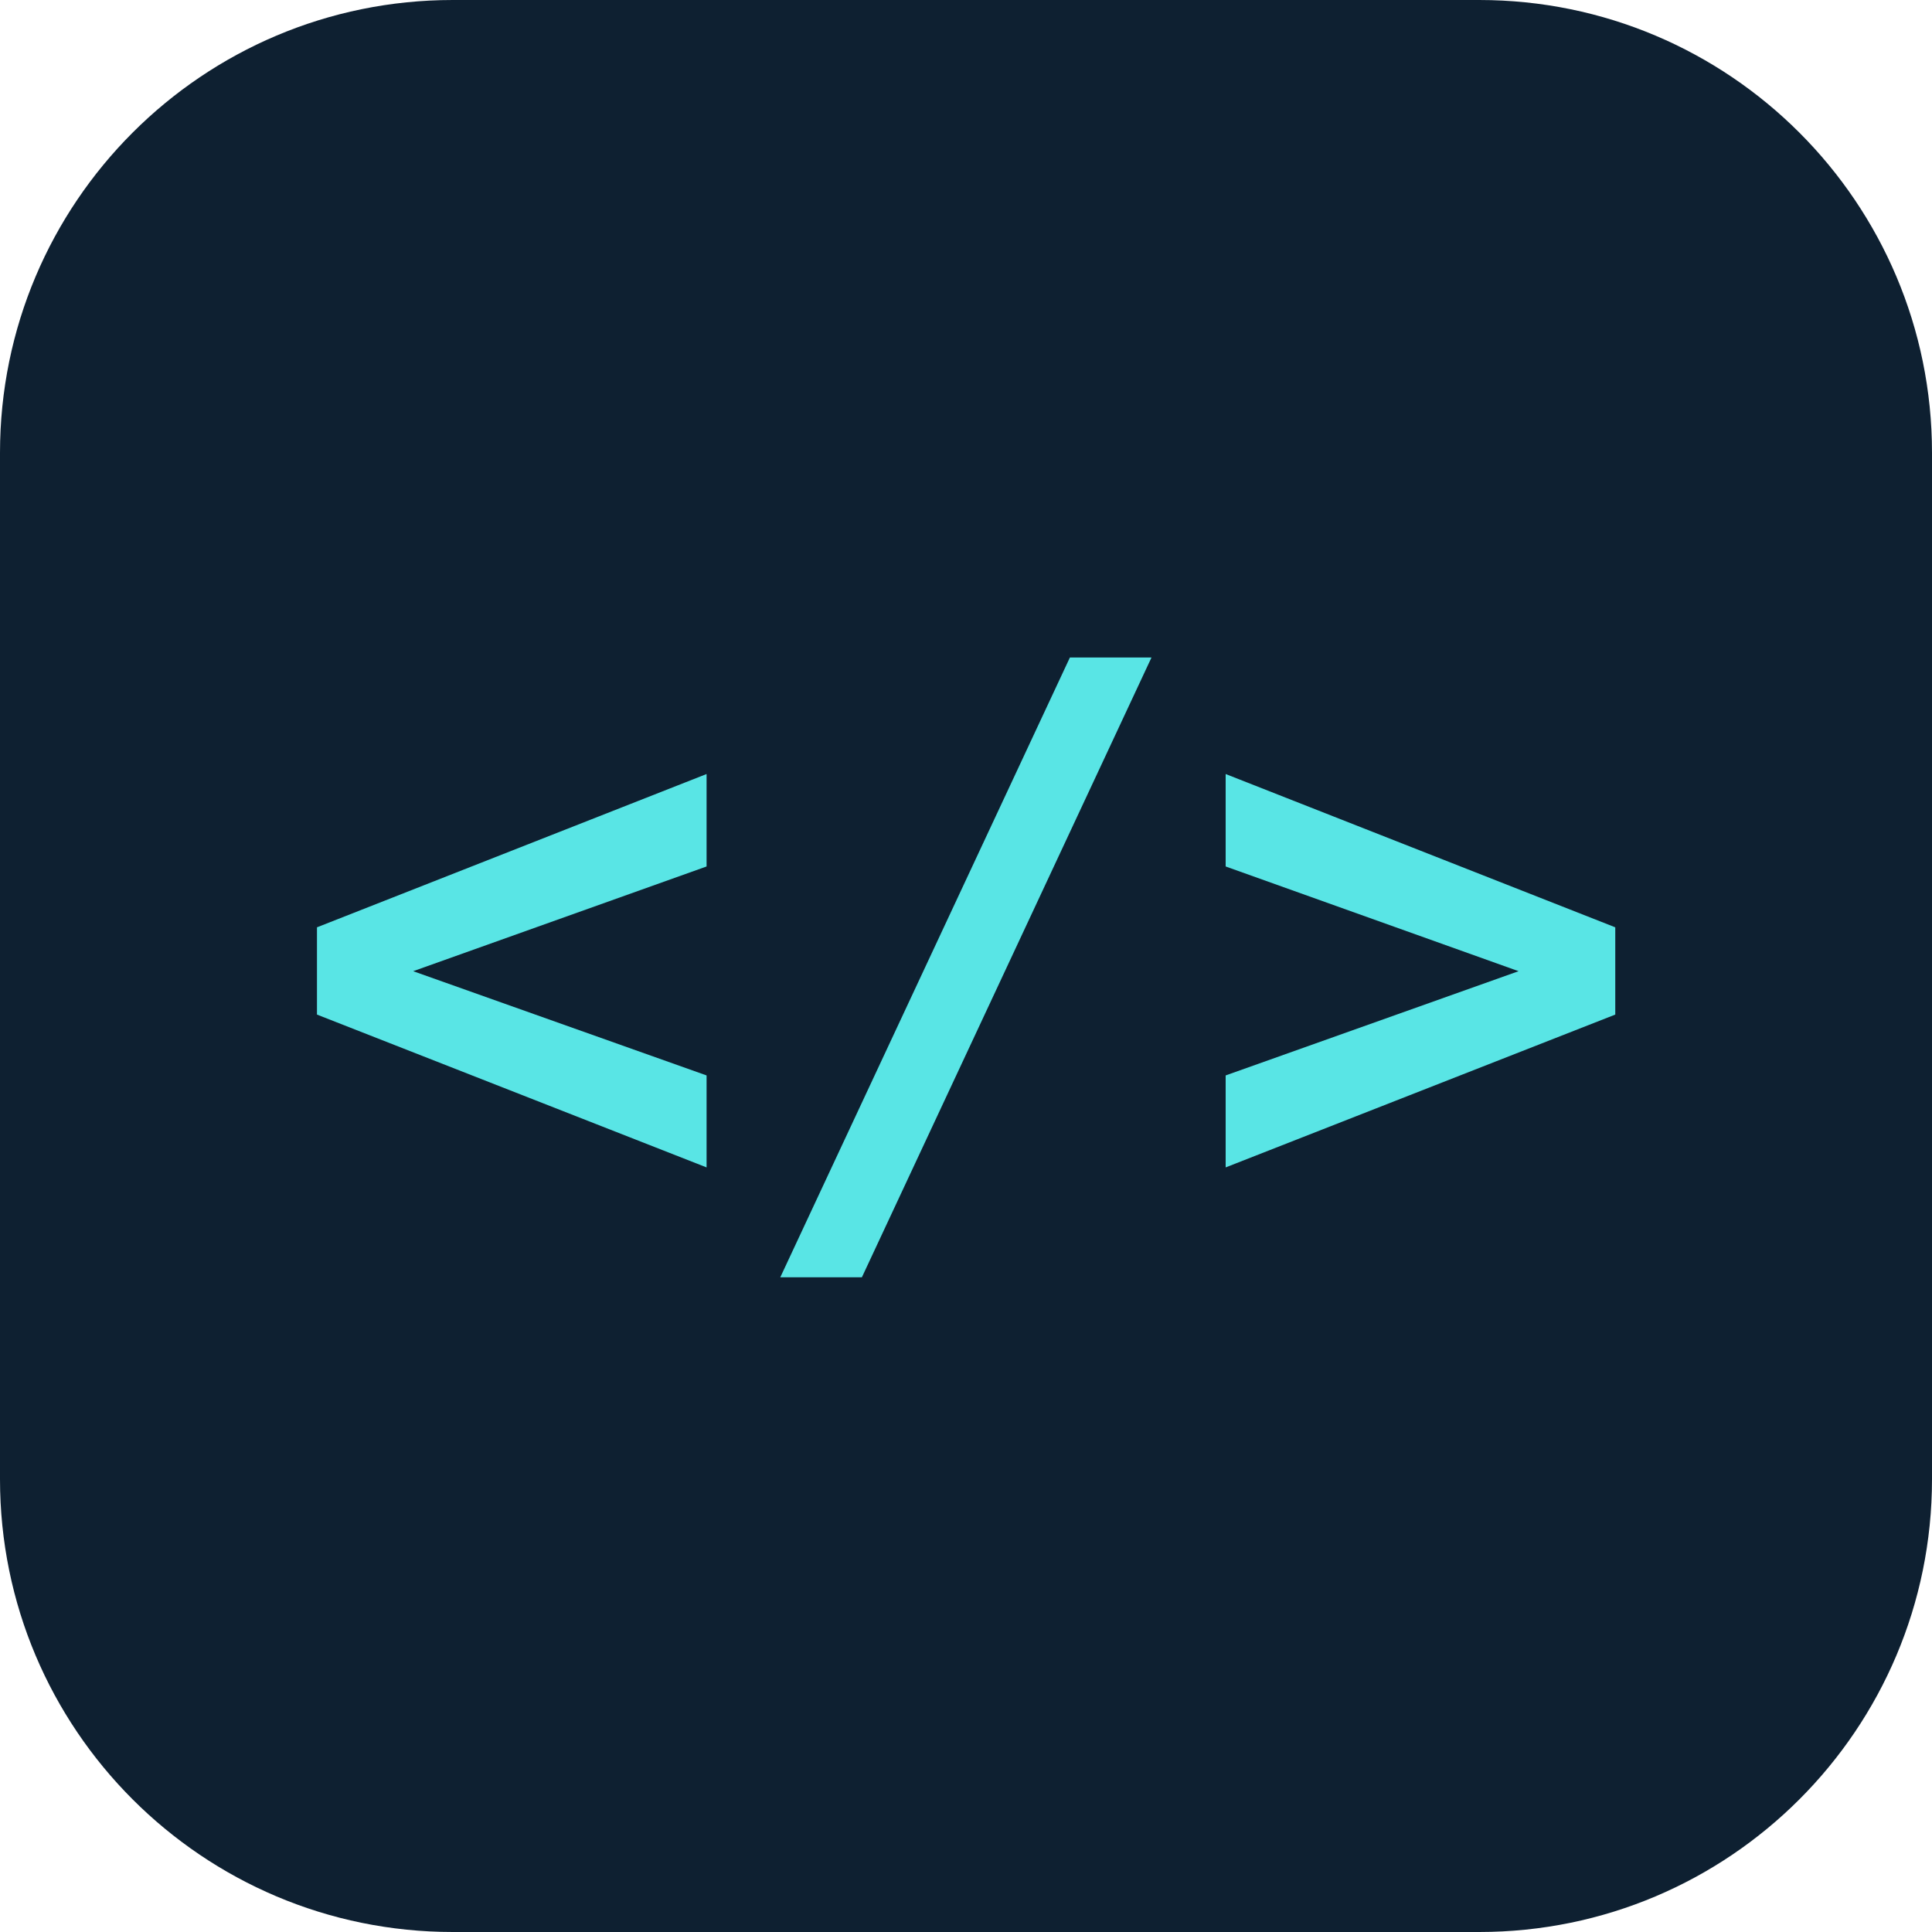
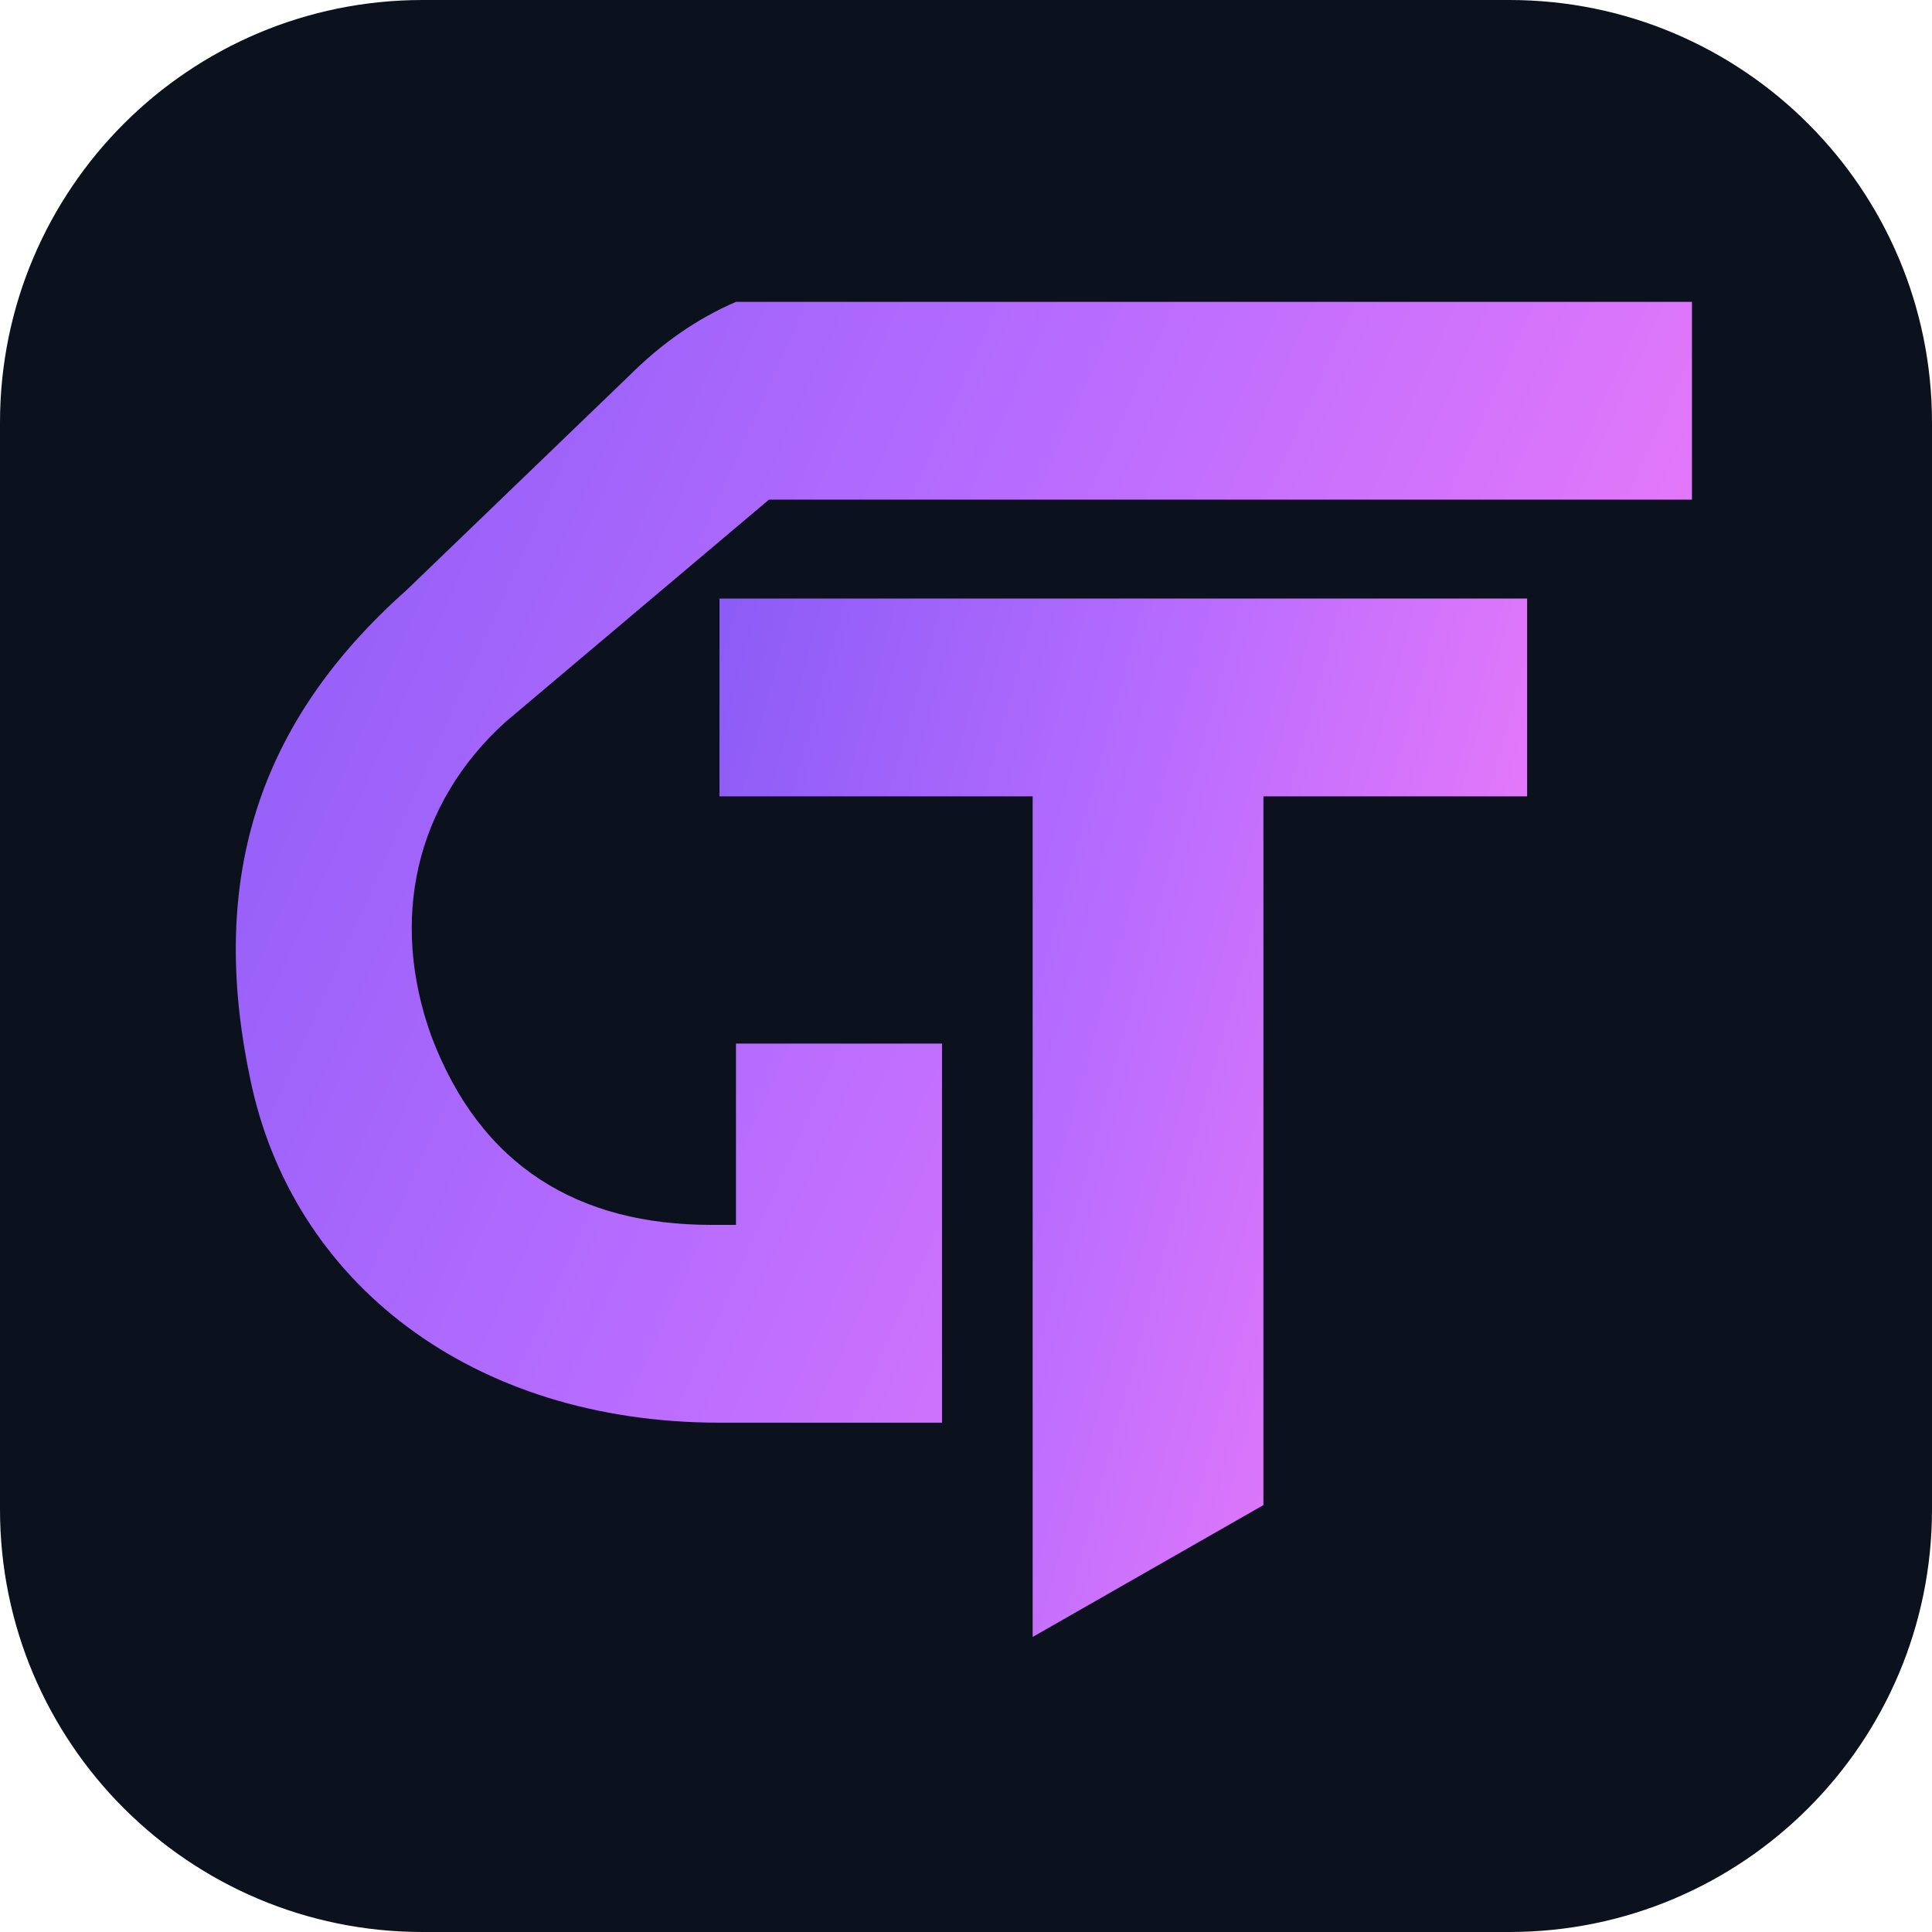
- <svg xmlns="http://www.w3.org/2000/svg" viewBox="0 0 64 64">
-   <rect width="64" height="64" rx="15" fill="#0e2031" />
-   <text x="32" y="40" text-anchor="middle" fill="#59e5e5" font-size="25" font-family="monospace" font-weight="bold">&lt;/&gt;</text>
+ <svg xmlns="http://www.w3.org/2000/svg" width="64" height="64" viewBox="0 0 64 64" role="img" aria-label="GT — DevTalks">
+   <defs>
+     <linearGradient id="violet" x1="0" y1="0" x2="1" y2="0.35">
+       <stop stop-color="#8b5cf6" />
+       <stop offset=".52" stop-color="#b76cff" />
+       <stop offset="1" stop-color="#e879f9" />
+     </linearGradient>
+   </defs>
+   <rect width="64" height="64" rx="14" fill="#0b121d" />
+   <g transform="translate(8 10) scale(.273)" fill="url(#violet)">
+     <path d="M60 0H176V24H64L32 51C21 61 18 75 23 89C29 105 41 112 57 112H60V90H85V136H58C28 136 6 119 1 94C-4 70 2 51 20 35L47 9Q53 3 60 0Z" />
+     <path d="M58 36H156V60H124V146L96 162V60H58Z" />
+   </g>
</svg>
